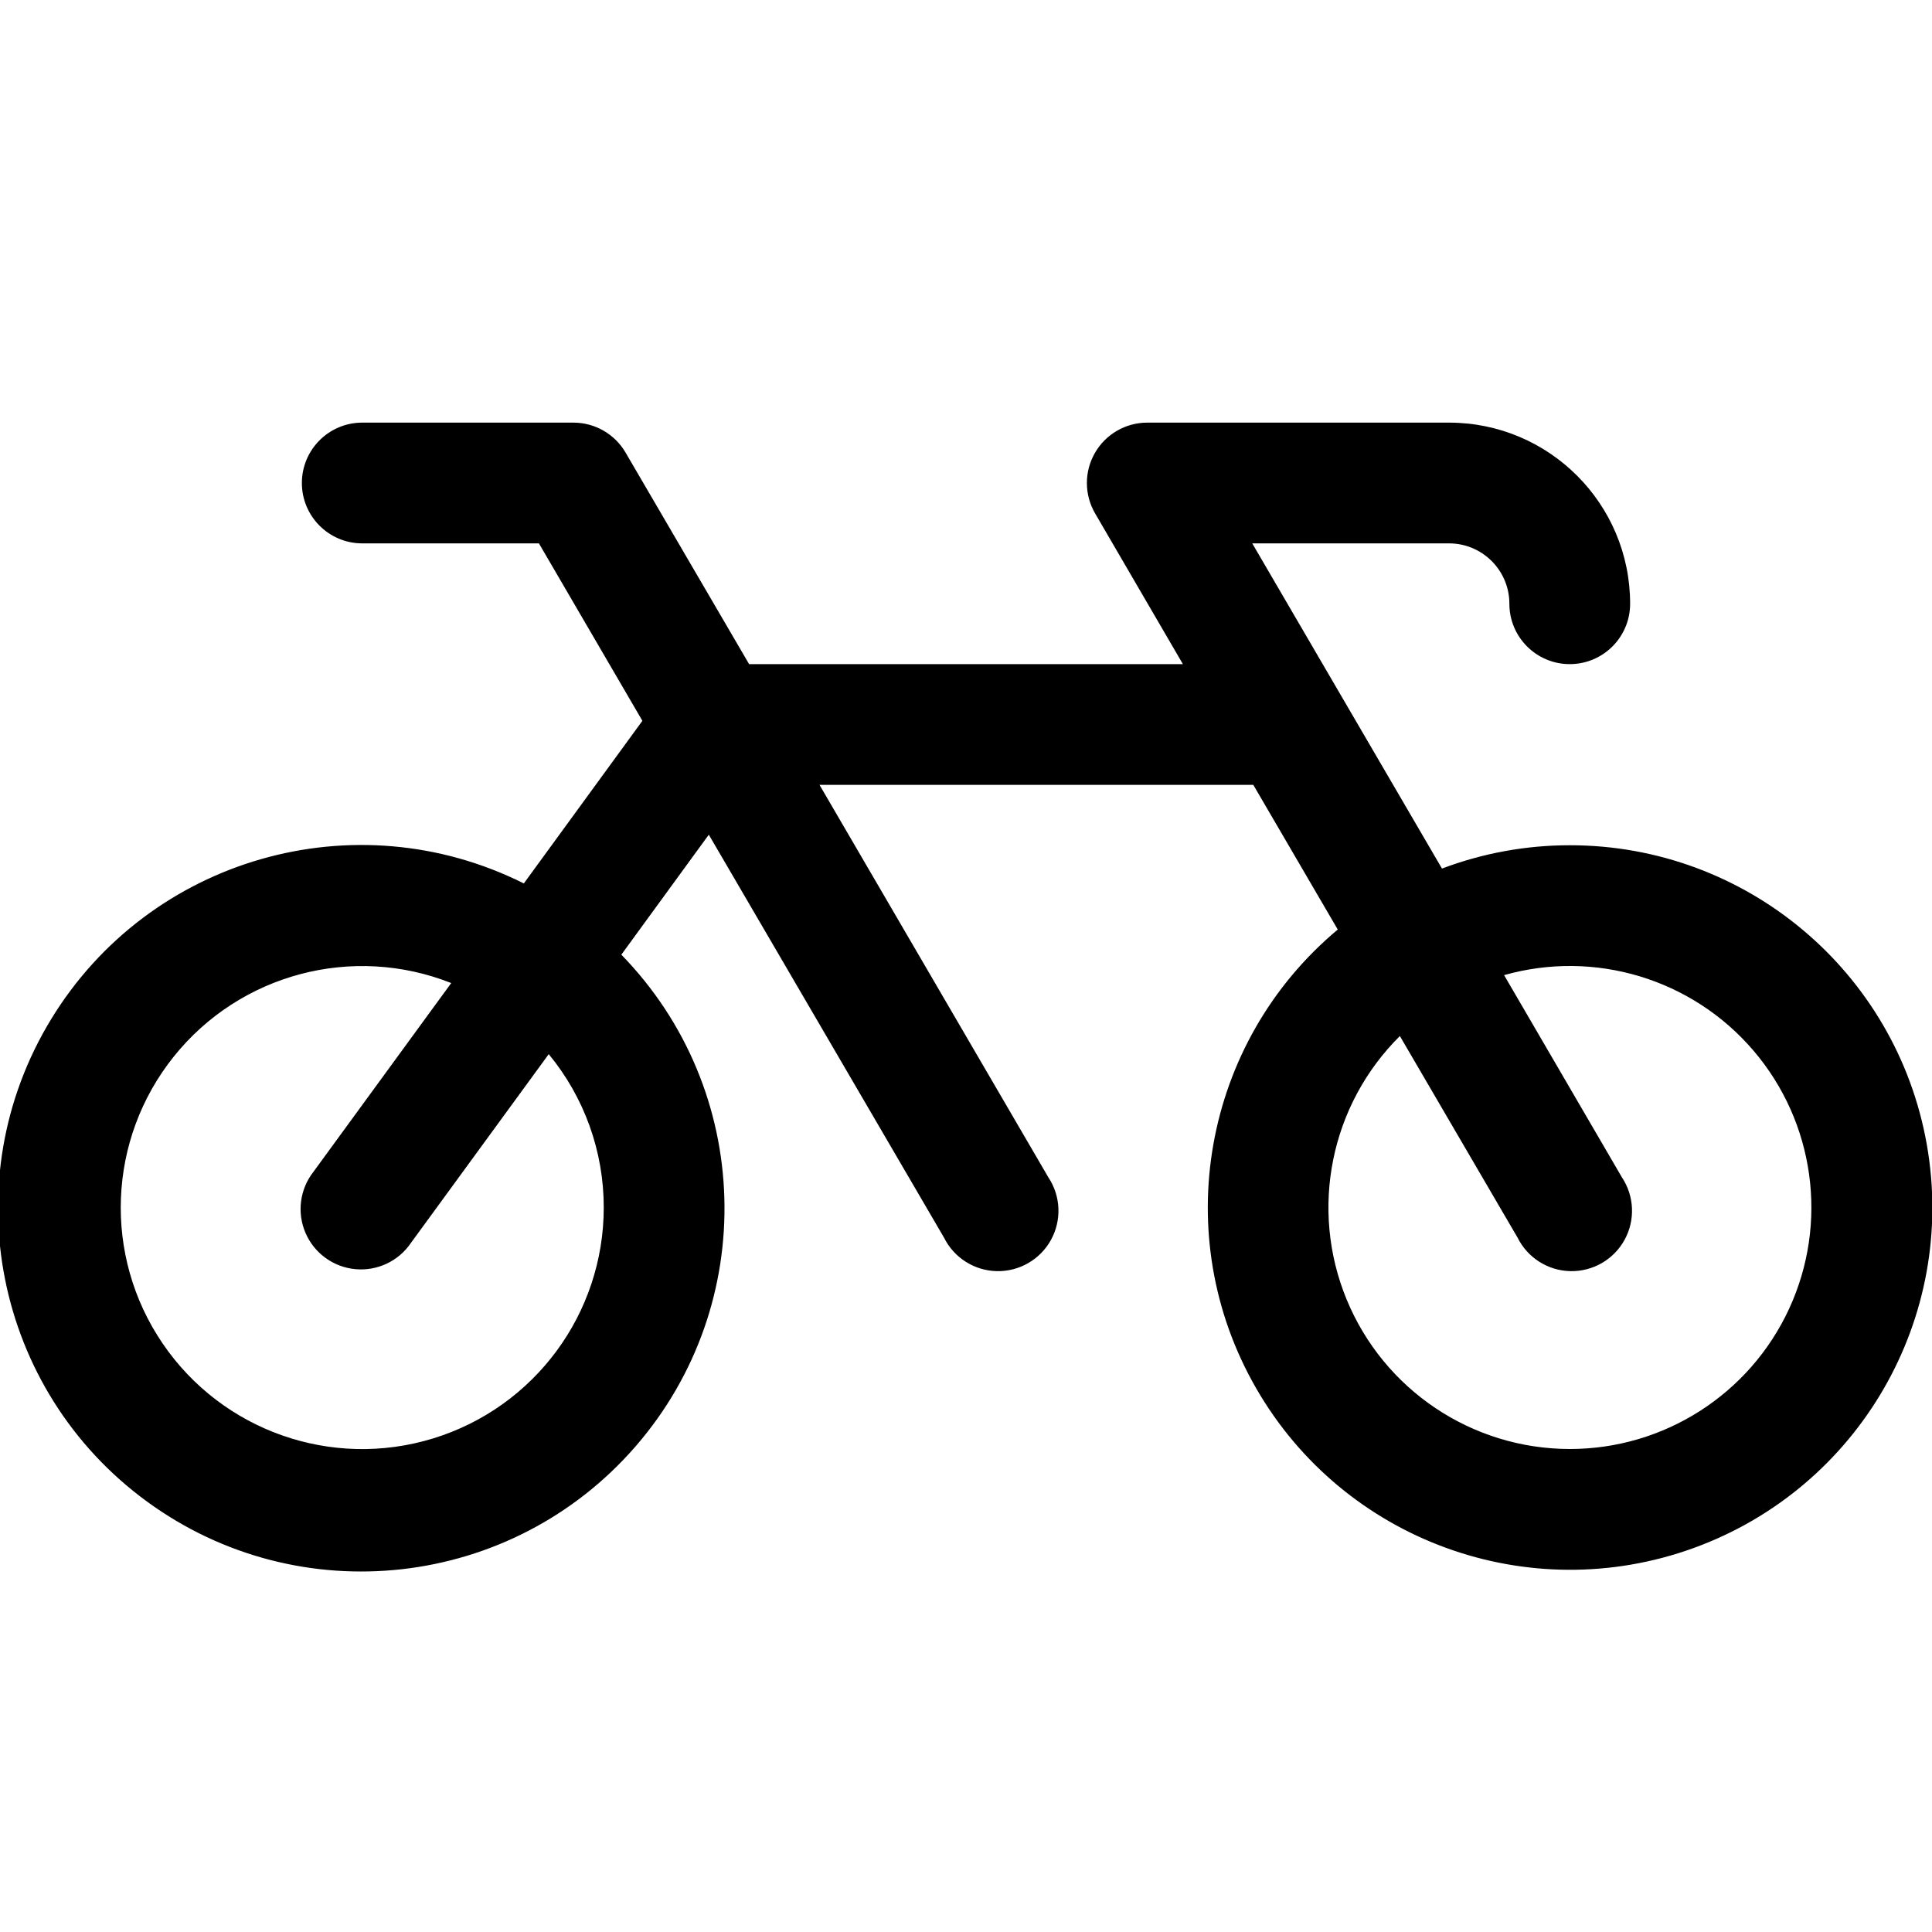
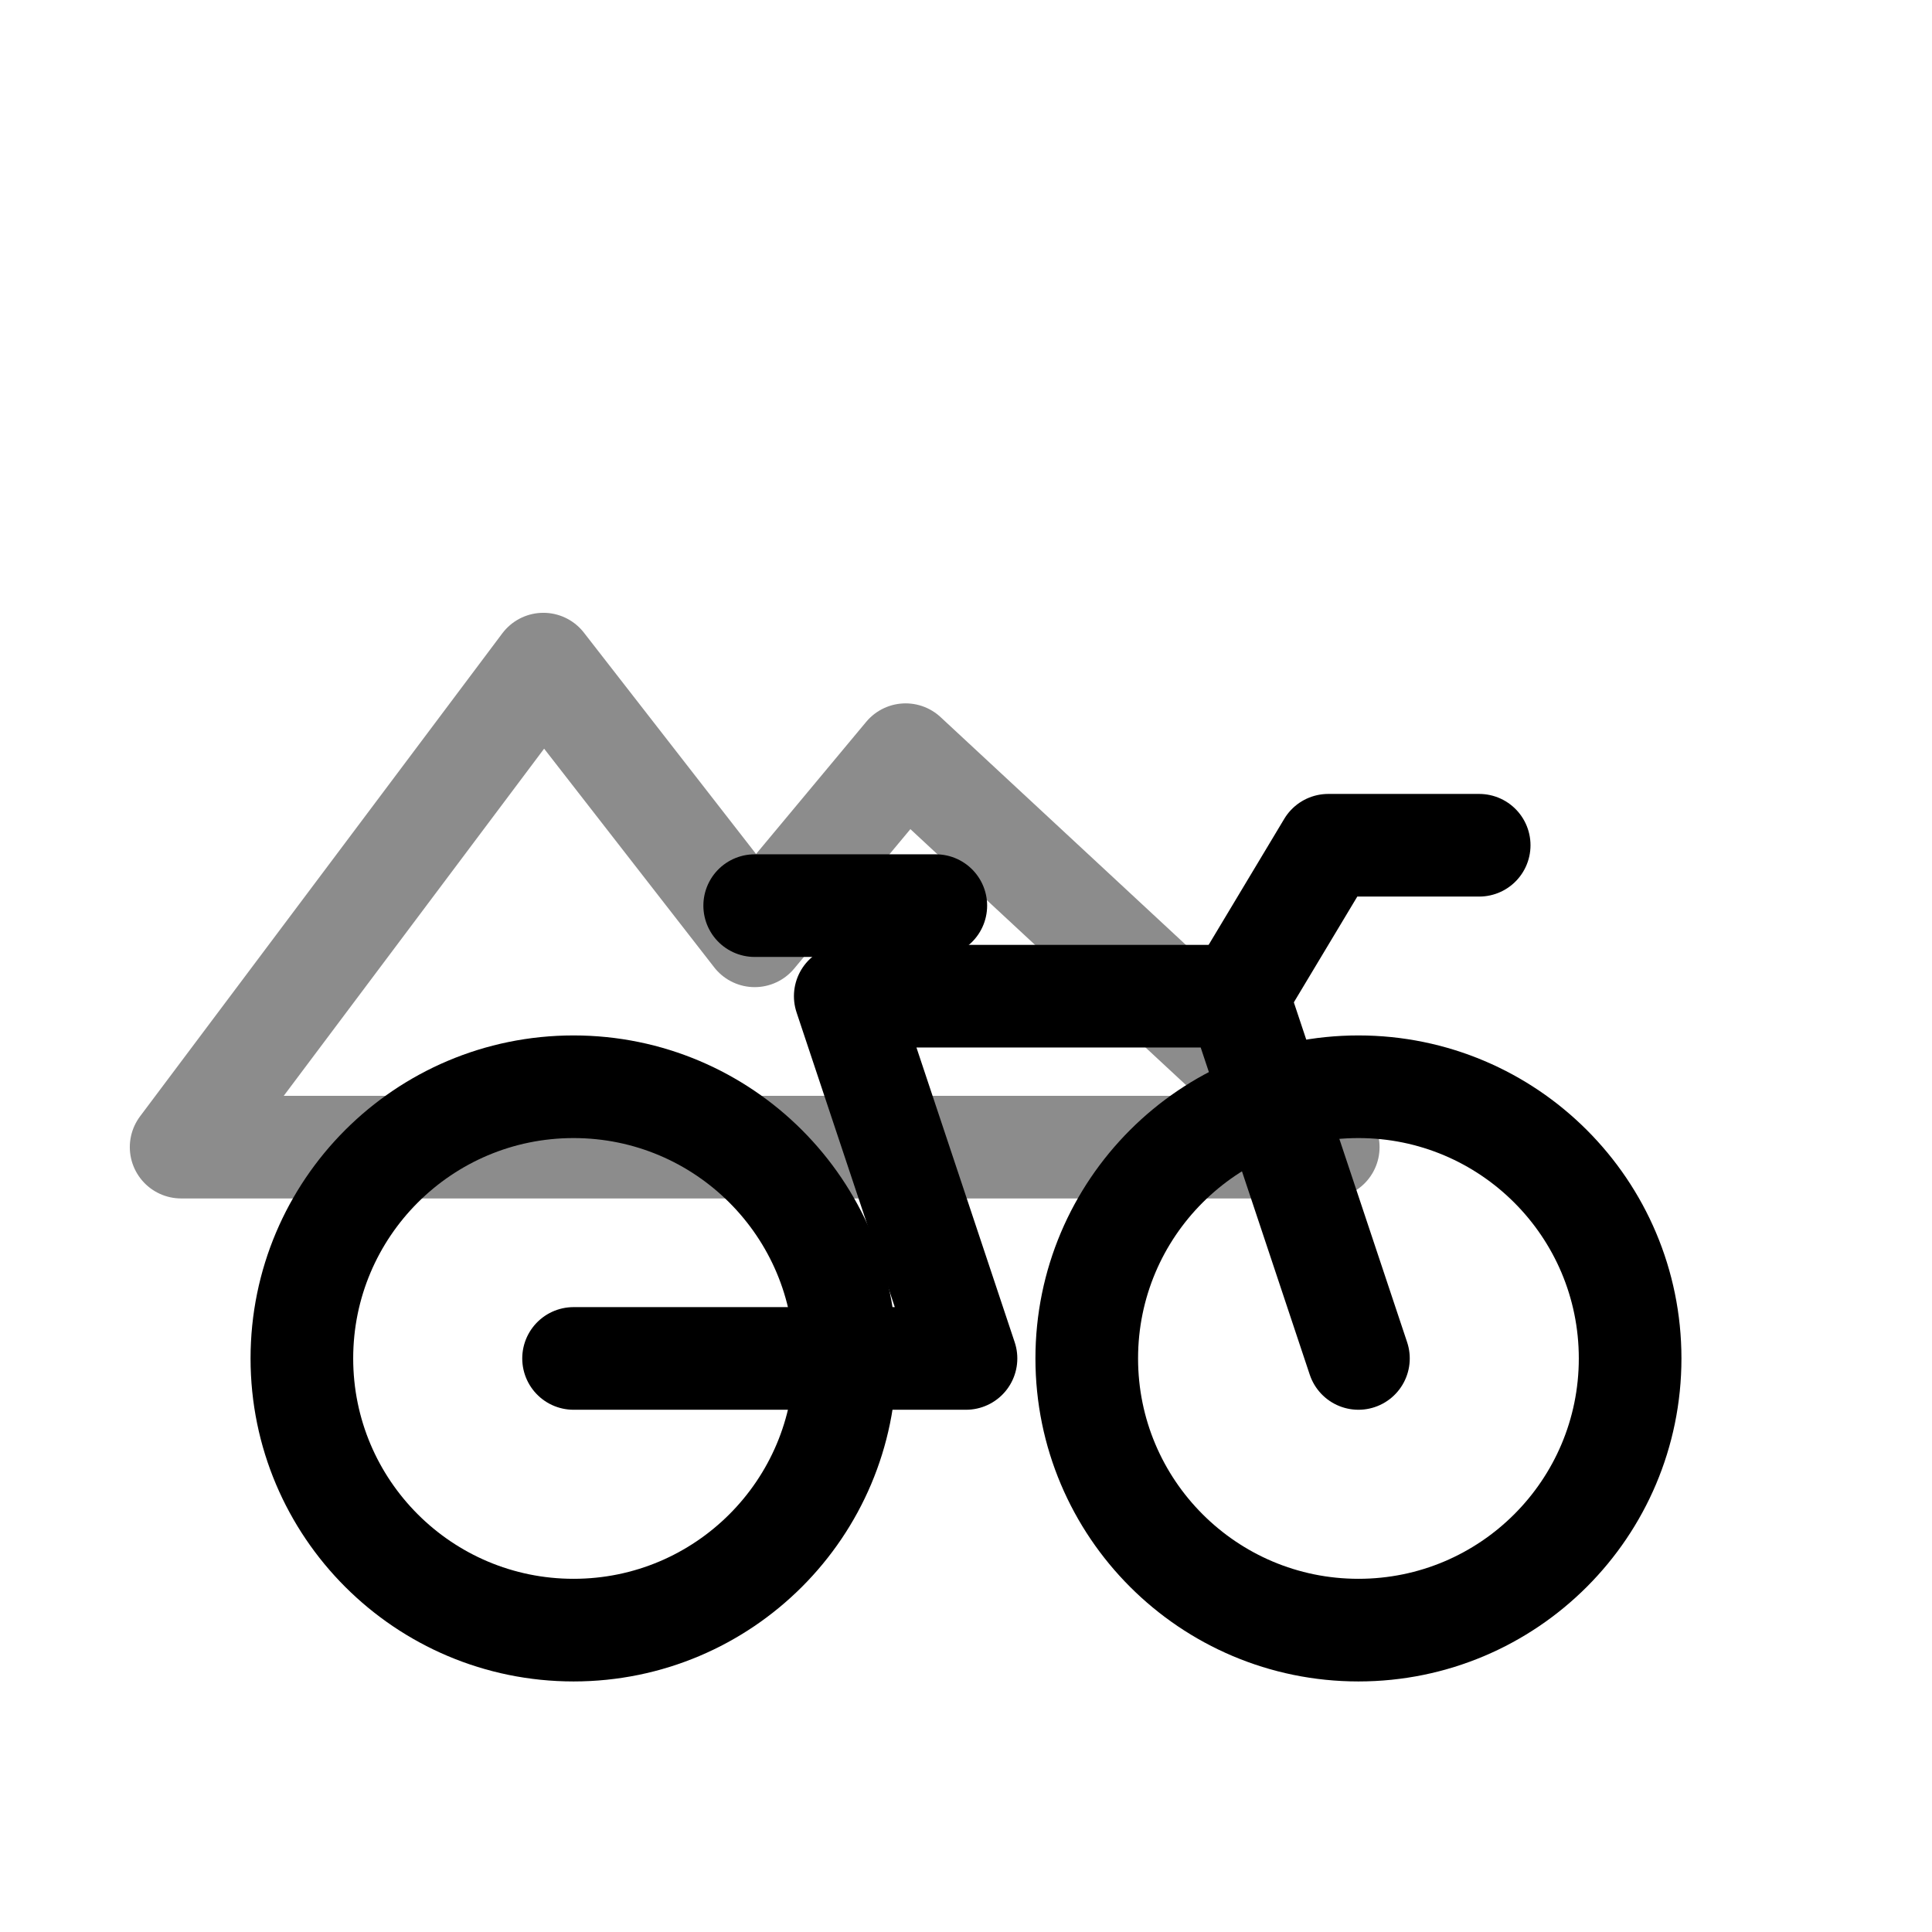
- <svg xmlns="http://www.w3.org/2000/svg" viewBox="0 0 256 256" fill="currentColor">
-   <path d="M208,112a47.81,47.81,0,0,0-16.93,3.09L165.93,72H192a8,8,0,0,1,8,8,8,8,0,0,0,16,0,24,24,0,0,0-24-24H152a8,8,0,0,0-6.91,12l11.65,20H99.26L82.91,60A8,8,0,0,0,76,56H48a8,8,0,0,0,0,16H71.41L85.12,95.51,69.41,117.06a48.13,48.13,0,1,0,12.92,9.44l11.59-15.9L125.09,164A8,8,0,1,0,138.91,156l-30.32-52h57.48l11.19,19.17A48,48,0,1,0,208,112ZM80,160a32,32,0,1,1-20.21-29.74l-18.25,25a8,8,0,1,0,12.92,9.42l18.25-25A31.88,31.88,0,0,1,80,160Zm128,32a32,32,0,0,1-22.51-54.72L201.09,164A8,8,0,1,0,214.91,156L199.3,129.21A32,32,0,1,1,208,192Z" />
+ <svg xmlns="http://www.w3.org/2000/svg" viewBox="0 0 64 64" fill="none" stroke="currentColor" stroke-width="3.4" stroke-linecap="round" stroke-linejoin="round" role="img" aria-label="山地單車 MTB">
+   <path d="M6 38 18 22l7 9 5-6 14 13z" stroke-opacity=".45" />
+   <circle cx="19" cy="45" r="9" />
+   <circle cx="45" cy="45" r="9" />
+   <path d="M19 45h13M32 45l-4-12M28 33h13M41 33l4 12" />
+   <path d="M41 33l3-5h5M25 30h6" />
</svg>
